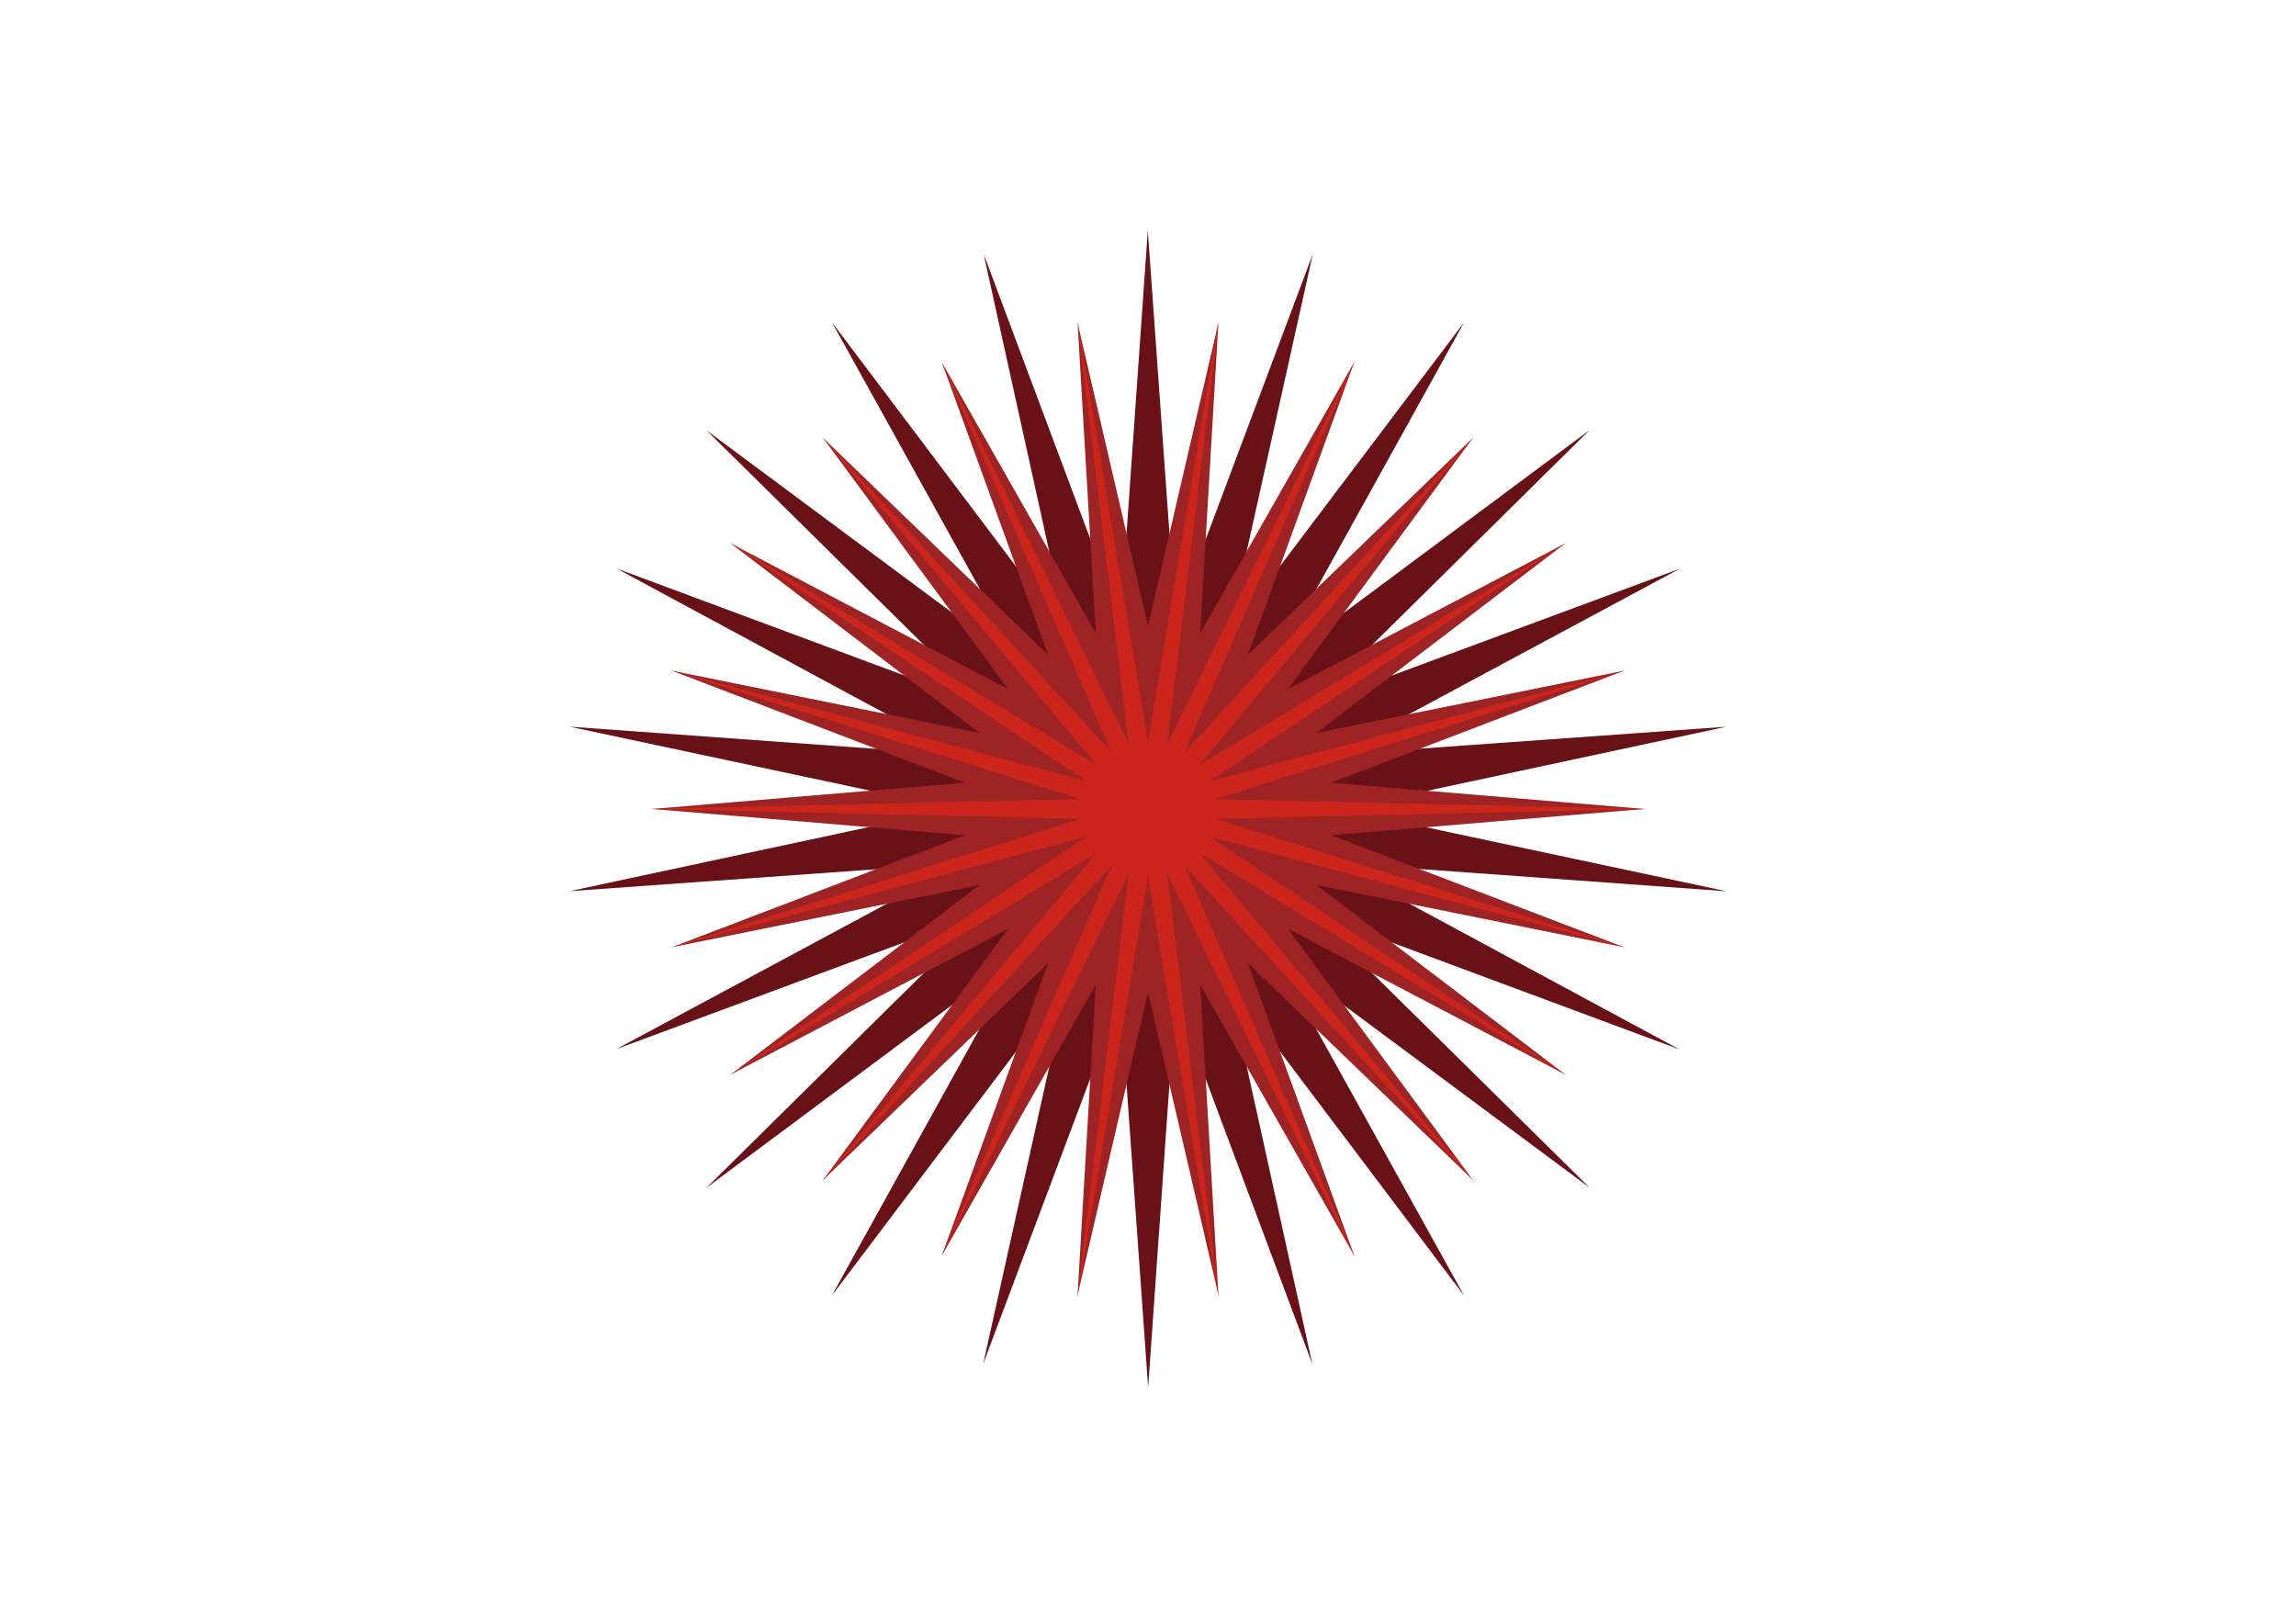
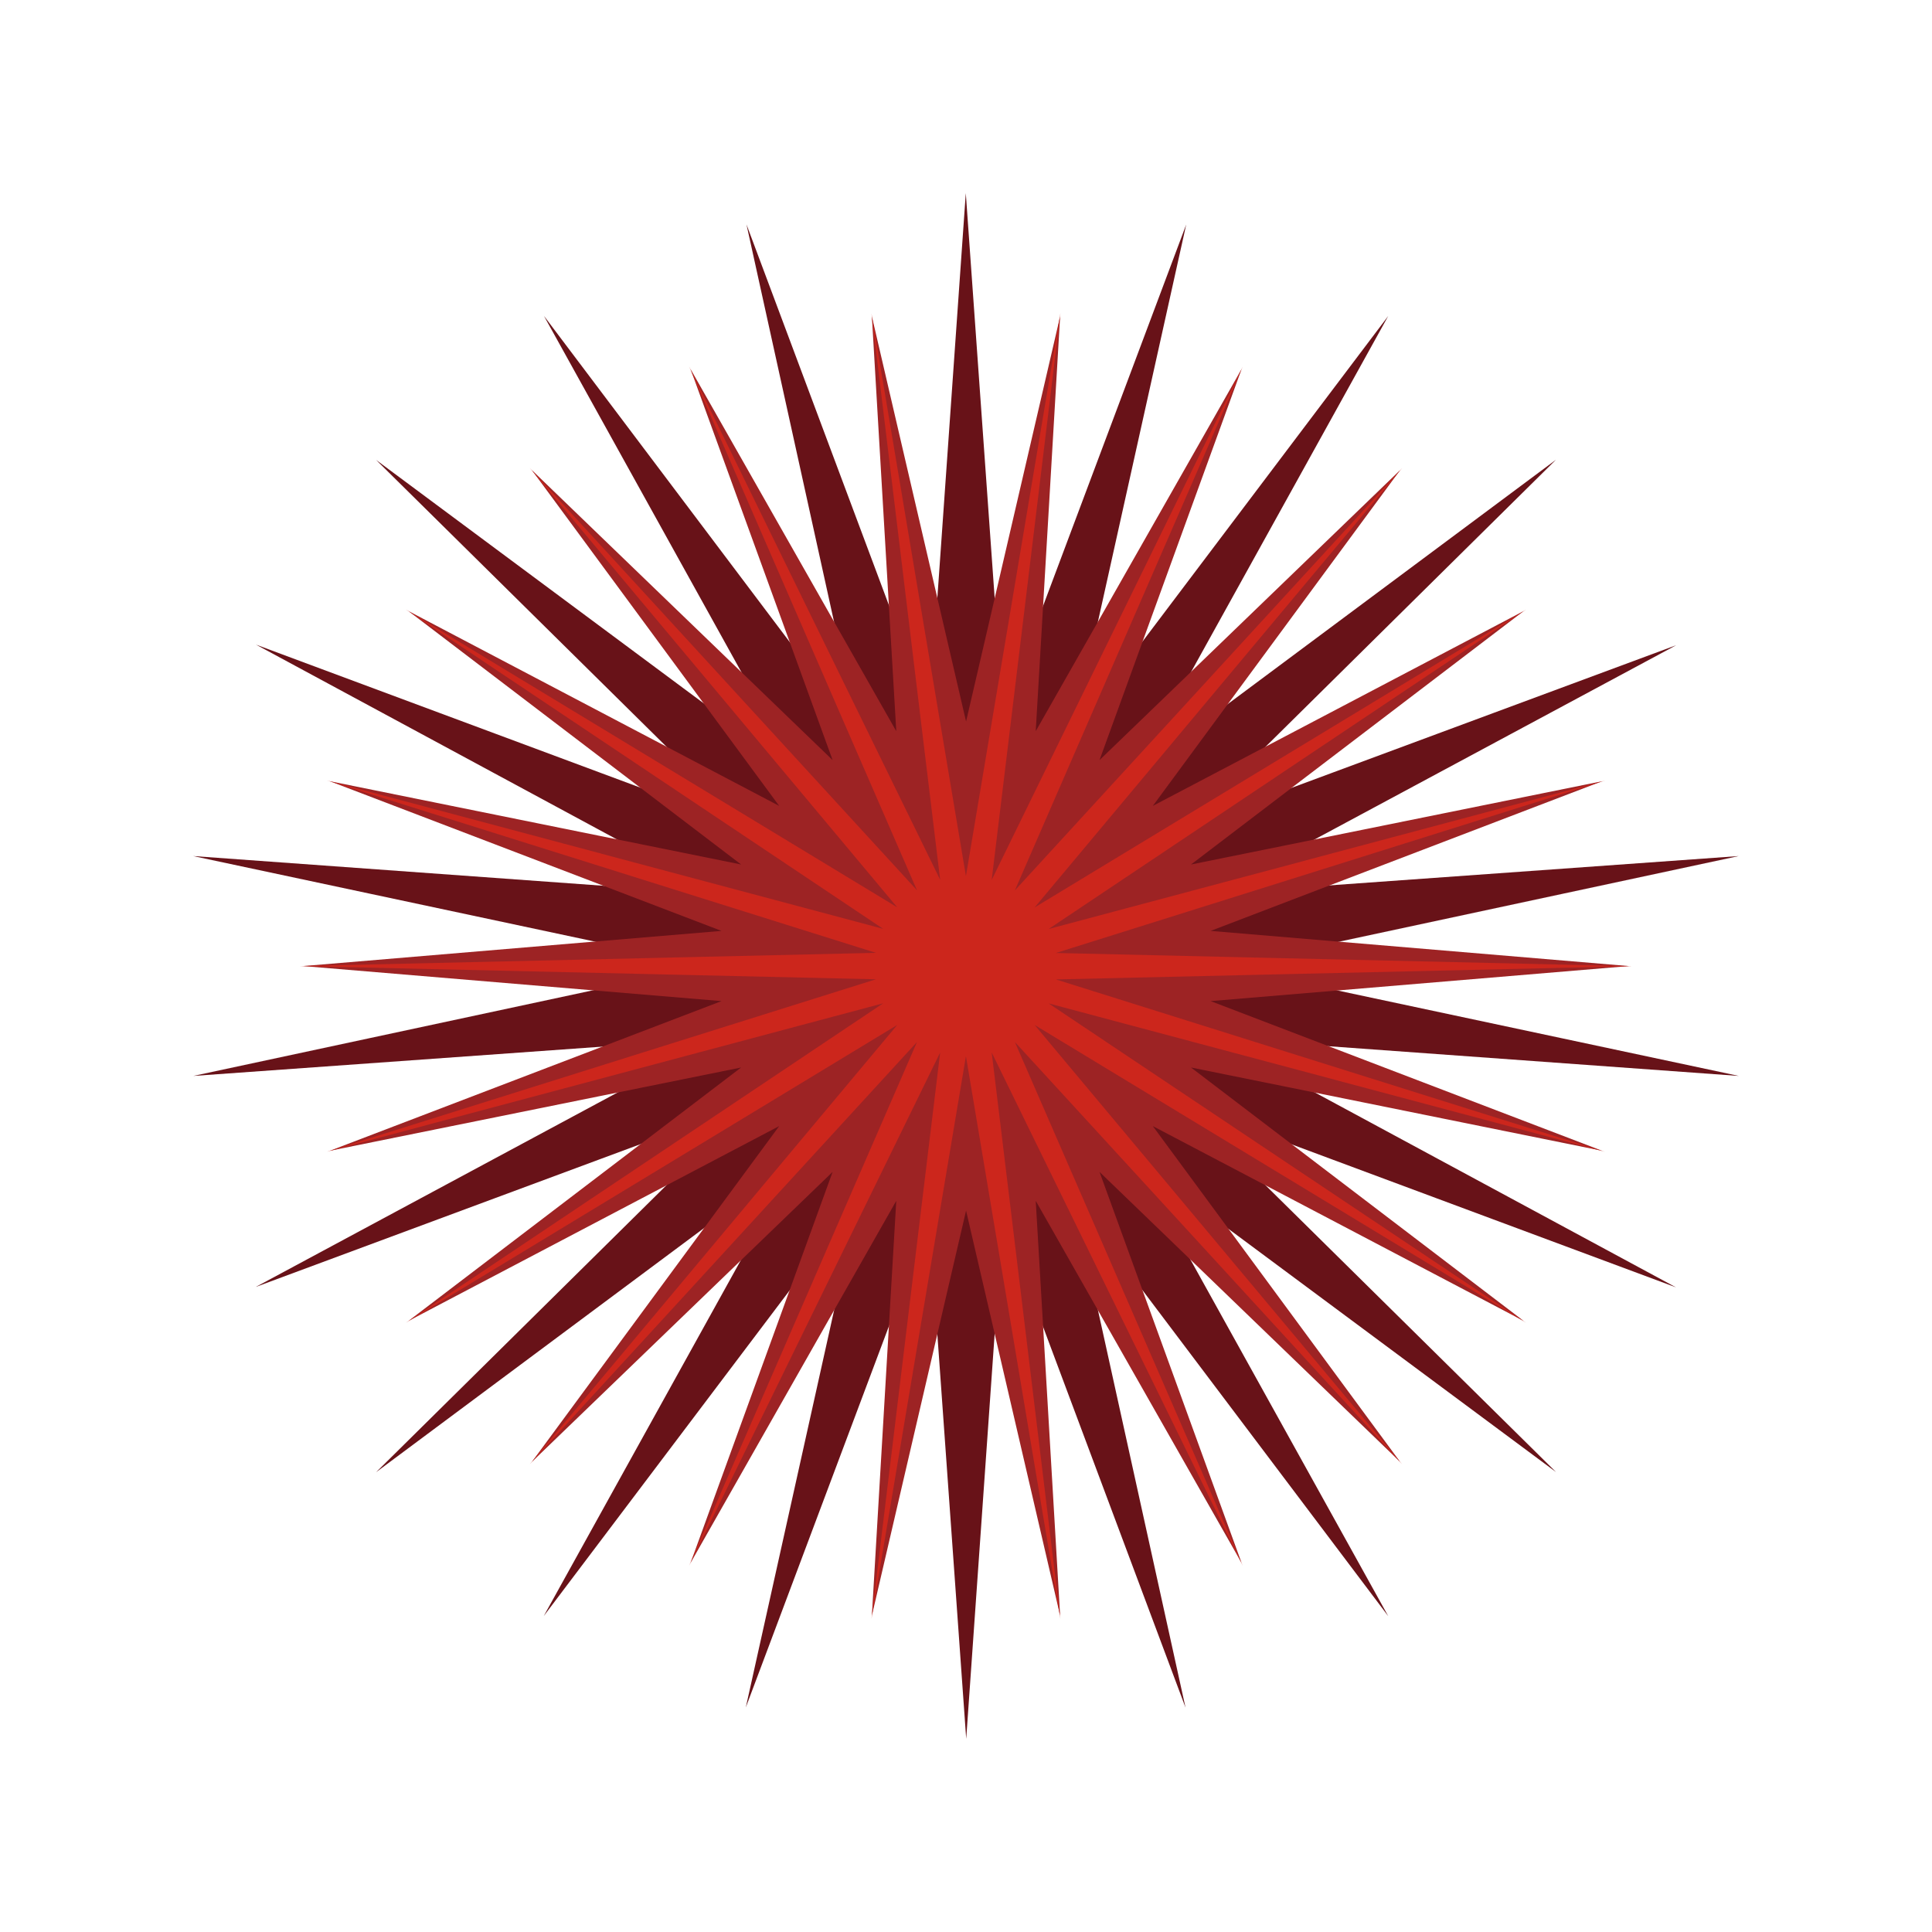
- <svg xmlns="http://www.w3.org/2000/svg" id="_图层_1" data-name="图层_1" viewBox="0 0 595.28 419.53">
+ <svg xmlns="http://www.w3.org/2000/svg" id="_图层_1" data-name="图层_1" viewBox="0 0 141.73 141.73">
  <defs>
    <style>
      .cls-1 {
        fill: #9d2324;
      }

      .cls-2 {
        fill: #cc261c;
      }

      .cls-3 {
        fill: #681218;
      }
    </style>
  </defs>
-   <polygon class="cls-3" points="147.66 231.09 249.58 223.79 159.77 272.05 255.46 236.56 183.14 308.01 264.81 247.22 215.69 335.92 276.86 254.9 254.9 353.69 290.48 258.87 297.68 359.76 304.76 258.85 340.25 353.71 318.47 254.89 379.58 335.95 330.41 247.28 412.15 307.98 339.79 236.56 435.45 272.13 345.73 223.72 447.64 231.11 347.74 209.83 447.61 188.44 345.7 195.73 435.5 147.48 339.82 182.97 412.14 111.51 330.46 172.3 379.59 83.6 318.41 164.63 340.38 65.84 304.8 160.66 297.59 59.76 290.51 160.68 255.02 65.82 276.8 164.64 215.7 83.57 264.87 172.24 183.13 111.55 255.49 182.97 159.83 147.4 249.54 195.81 147.64 188.42 247.53 209.69 147.66 231.09" />
-   <polygon class="cls-1" points="250.17 216.57 168.99 209.77 250.17 202.96 174.17 173.9 253.99 190.06 189.42 140.88 261.39 178.69 213.37 113.52 271.74 169.8 244.17 93.91 284.1 164.2 279.38 83.69 297.64 162.3 315.9 83.69 311.17 164.2 351.11 93.91 323.54 169.8 381.9 113.52 333.89 178.69 405.85 140.88 341.29 190.06 421.11 173.9 345.11 202.96 426.29 209.77 345.11 216.57 421.11 245.63 341.29 229.47 405.86 278.65 333.9 240.83 381.9 306.01 323.54 249.73 351.12 325.62 311.17 255.33 315.9 335.84 297.64 257.23 279.38 335.84 284.1 255.33 244.17 325.62 271.74 249.73 213.37 306.01 261.39 240.83 189.42 278.65 253.99 229.47 174.17 245.63 250.17 216.57" />
+   <polygon class="cls-3" points="14.18 78.93 52.7 76.17 18.76 94.41 54.92 80.99 27.59 108 58.46 85.02 39.89 118.55 63.01 87.93 54.71 125.26 68.16 89.43 70.88 127.56 73.56 89.42 86.97 125.27 78.74 87.92 101.84 118.56 83.25 85.05 114.15 107.99 86.8 80.99 122.95 94.44 89.04 76.14 127.56 78.93 89.8 70.89 127.55 62.8 89.03 65.56 122.97 47.33 86.81 60.74 114.14 33.73 83.27 56.71 101.84 23.18 78.72 53.81 87.02 16.47 73.57 52.31 70.85 14.17 68.17 52.31 54.76 16.46 62.99 53.81 39.9 23.17 58.48 56.69 27.59 33.74 54.93 60.74 18.78 47.29 52.69 65.59 14.17 62.8 51.93 70.84 14.18 78.93" />
+   <polygon class="cls-1" points="52.93 73.44 22.24 70.87 52.93 68.29 24.2 57.31 54.37 63.42 29.97 44.83 57.16 59.12 39.02 34.49 61.08 55.76 50.66 27.08 65.75 53.64 63.96 23.21 70.87 52.93 77.77 23.21 75.98 53.64 91.08 27.08 80.66 55.76 102.71 34.49 84.57 59.12 111.77 44.83 87.37 63.42 117.53 57.31 88.81 68.29 119.49 70.87 88.81 73.44 117.53 84.42 87.37 78.31 111.77 96.9 84.57 82.61 102.71 107.24 80.66 85.97 91.08 114.65 75.98 88.09 77.77 118.52 70.87 88.81 63.96 118.52 65.75 88.09 50.66 114.65 61.08 85.97 39.02 107.24 57.16 82.61 29.97 96.9 54.37 78.31 24.2 84.42 52.93 73.44" />
  <g>
-     <polygon class="cls-2" points="297.64 224.3 282.34 315.47 293.47 223.74 252.98 306.51 289.73 222.04 226.85 290.61 286.52 219.27 206.96 267.49 284.24 215.79 194.65 239.68 283.1 211.91 189.29 209.77 283.1 207.62 194.65 179.84 284.23 203.74 206.96 152.04 286.52 200.26 226.85 128.92 289.73 197.49 252.98 113.02 293.47 195.79 282.34 104.06 297.64 195.23 312.94 104.05 301.81 195.79 342.29 113.02 305.54 197.49 368.43 128.91 308.75 200.26 388.32 152.04 311.04 203.74 400.63 179.84 312.18 207.62 405.99 209.77 312.18 211.91 400.63 239.68 311.04 215.79 388.31 267.49 308.76 219.27 368.43 290.62 305.54 222.04 342.3 306.51 301.81 223.74 312.94 315.48 297.64 224.3" />
-     <path class="cls-2" d="M309.91,125.03l-8.23,67.87-.69,5.67,2.52-5.14,29.72-60.75-26.98,62-2.29,5.26,3.89-4.24,46.7-50.92-44.31,52.98-3.7,4.42,4.95-3,58.79-35.64-57.11,38.21-4.79,3.2,5.58-1.49,65.61-17.5-64.77,20.34-5.52,1.73,5.79.13,69.99,1.6-69.99,1.6-5.79.13,5.52,1.73,64.77,20.34-65.61-17.5-5.58-1.49,4.79,3.2,57.11,38.21-58.79-35.64-4.95-3,3.7,4.42,44.31,52.98-46.7-50.92-3.89-4.24,2.29,5.26,26.98,62-29.72-60.75-2.52-5.14.69,5.67,8.23,67.87-11.32-67.44-.95-5.67-.95,5.67-11.32,67.44,8.23-67.86.69-5.67-2.52,5.14-29.72,60.75,26.98-62,2.29-5.26-3.89,4.24-46.7,50.93,44.31-52.98,3.7-4.42-4.95,3-58.79,35.64,57.11-38.21,4.79-3.2-5.58,1.49-65.61,17.5,64.77-20.34,5.52-1.73-5.79-.13-69.99-1.6,69.99-1.6,5.79-.13-5.52-1.73-64.77-20.34,65.61,17.5,5.58,1.49-4.79-3.2-57.11-38.21,58.79,35.63,4.95,3-3.7-4.42-44.31-52.98,46.7,50.92,3.89,4.24-2.29-5.26-26.98-62,29.72,60.75,2.52,5.14-.69-5.67-8.23-67.87,11.32,67.44.95,5.67.95-5.67,11.32-67.44M315.97,83.08l-18.33,109.23-18.33-109.23,13.34,109.93-48.74-99.65,44.25,101.69-75.18-81.98,71.33,85.29-95.39-57.82,92.66,62-107.99-28.81,106.61,33.48-111.82,2.55,111.82,2.55-106.61,33.48,107.99-28.81-92.66,62.01,95.39-57.82-71.33,85.29,75.18-81.98-44.25,101.69,48.74-99.65-13.34,109.93,18.33-109.23,18.33,109.23-13.34-109.93,48.74,99.65-44.25-101.69,75.18,81.98-71.33-85.29,95.39,57.82-92.66-62,107.99,28.81-106.61-33.48,111.82-2.55-111.82-2.55,106.61-33.48-107.99,28.81,92.66-62-95.39,57.82,71.33-85.29-75.18,81.98,44.25-101.69-48.74,99.65,13.34-109.93h0Z" />
+     <polygon class="cls-2" points="70.87 76.36 65.08 110.82 69.29 76.15 53.99 107.43 67.88 75.51 44.11 101.42 66.66 74.46 36.6 92.68 65.8 73.14 31.94 82.17 65.37 71.68 29.92 70.87 65.37 70.06 31.94 59.56 65.8 68.59 36.59 49.05 66.66 67.27 44.11 40.31 67.88 66.23 53.99 34.3 69.29 65.58 65.08 30.92 70.87 65.37 76.65 30.91 72.44 65.58 87.74 34.3 73.85 66.23 97.62 40.31 75.07 67.27 105.14 49.05 75.93 68.59 109.79 59.56 76.36 70.06 111.82 70.87 76.36 71.68 109.79 82.17 75.93 73.14 105.14 92.68 75.07 74.46 97.62 101.42 73.85 75.5 87.74 107.43 72.44 76.15 76.65 110.82 70.87 76.36" />
+     <path class="cls-2" d="M75.5,38.84l-3.11,25.65-.26,2.14.95-1.94,11.23-22.96-10.2,23.43-.87,1.99,1.47-1.6,17.65-19.25-16.75,20.02-1.4,1.67,1.87-1.13,22.22-13.47-21.58,14.44-1.81,1.21,2.11-.56,24.8-6.62-24.48,7.69-2.09.66,2.19.05,26.45.6-26.45.6-2.19.05,2.09.66,24.48,7.69-24.8-6.61-2.11-.56,1.81,1.21,21.58,14.44-22.22-13.47-1.87-1.13,1.4,1.67,16.75,20.02-17.65-19.25-1.47-1.6.87,1.99,10.2,23.43-11.23-22.96-.95-1.94.26,2.14,3.11,25.65-4.28-25.49-.36-2.14-.36,2.14-4.28,25.49,3.11-25.65.26-2.14-.95,1.94-11.23,22.96,10.2-23.43.87-1.99-1.47,1.6-17.65,19.25,16.75-20.02,1.4-1.67-1.87,1.13-22.22,13.47,21.58-14.44,1.81-1.21-2.11.56-24.8,6.62,24.48-7.69,2.09-.66-2.19-.05-26.45-.6,26.45-.6,2.19-.05-2.09-.66-24.48-7.69,24.8,6.61,2.11.56-1.81-1.21-21.58-14.44,22.22,13.47,1.87,1.13-1.4-1.67-16.75-20.02,17.65,19.25,1.47,1.6-.87-1.99-10.2-23.43,11.23,22.96.95,1.94-.26-2.14-3.11-25.65,4.28,25.49.36,2.14.36-2.14,4.28-25.49M77.79,22.99l-6.93,41.28-6.93-41.28,5.04,41.55-18.42-37.66,16.72,38.43-28.41-30.98,26.96,32.23-36.05-21.85,35.02,23.43-40.82-10.89,40.29,12.65-42.26.97,42.26.97-40.29,12.65,40.82-10.89-35.02,23.44,36.05-21.85-26.96,32.23,28.41-30.98-16.72,38.43,18.42-37.66-5.04,41.55,6.93-41.28,6.93,41.28-5.04-41.55,18.42,37.66-16.72-38.43,28.41,30.98-26.96-32.23,36.05,21.85-35.02-23.43,40.82,10.89-40.29-12.65,42.26-.97-42.26-.97,40.29-12.65-40.82,10.89,35.02-23.43-36.05,21.85,26.96-32.23-28.41,30.98,16.72-38.43-18.42,37.66,5.04-41.55h0Z" />
  </g>
</svg>
